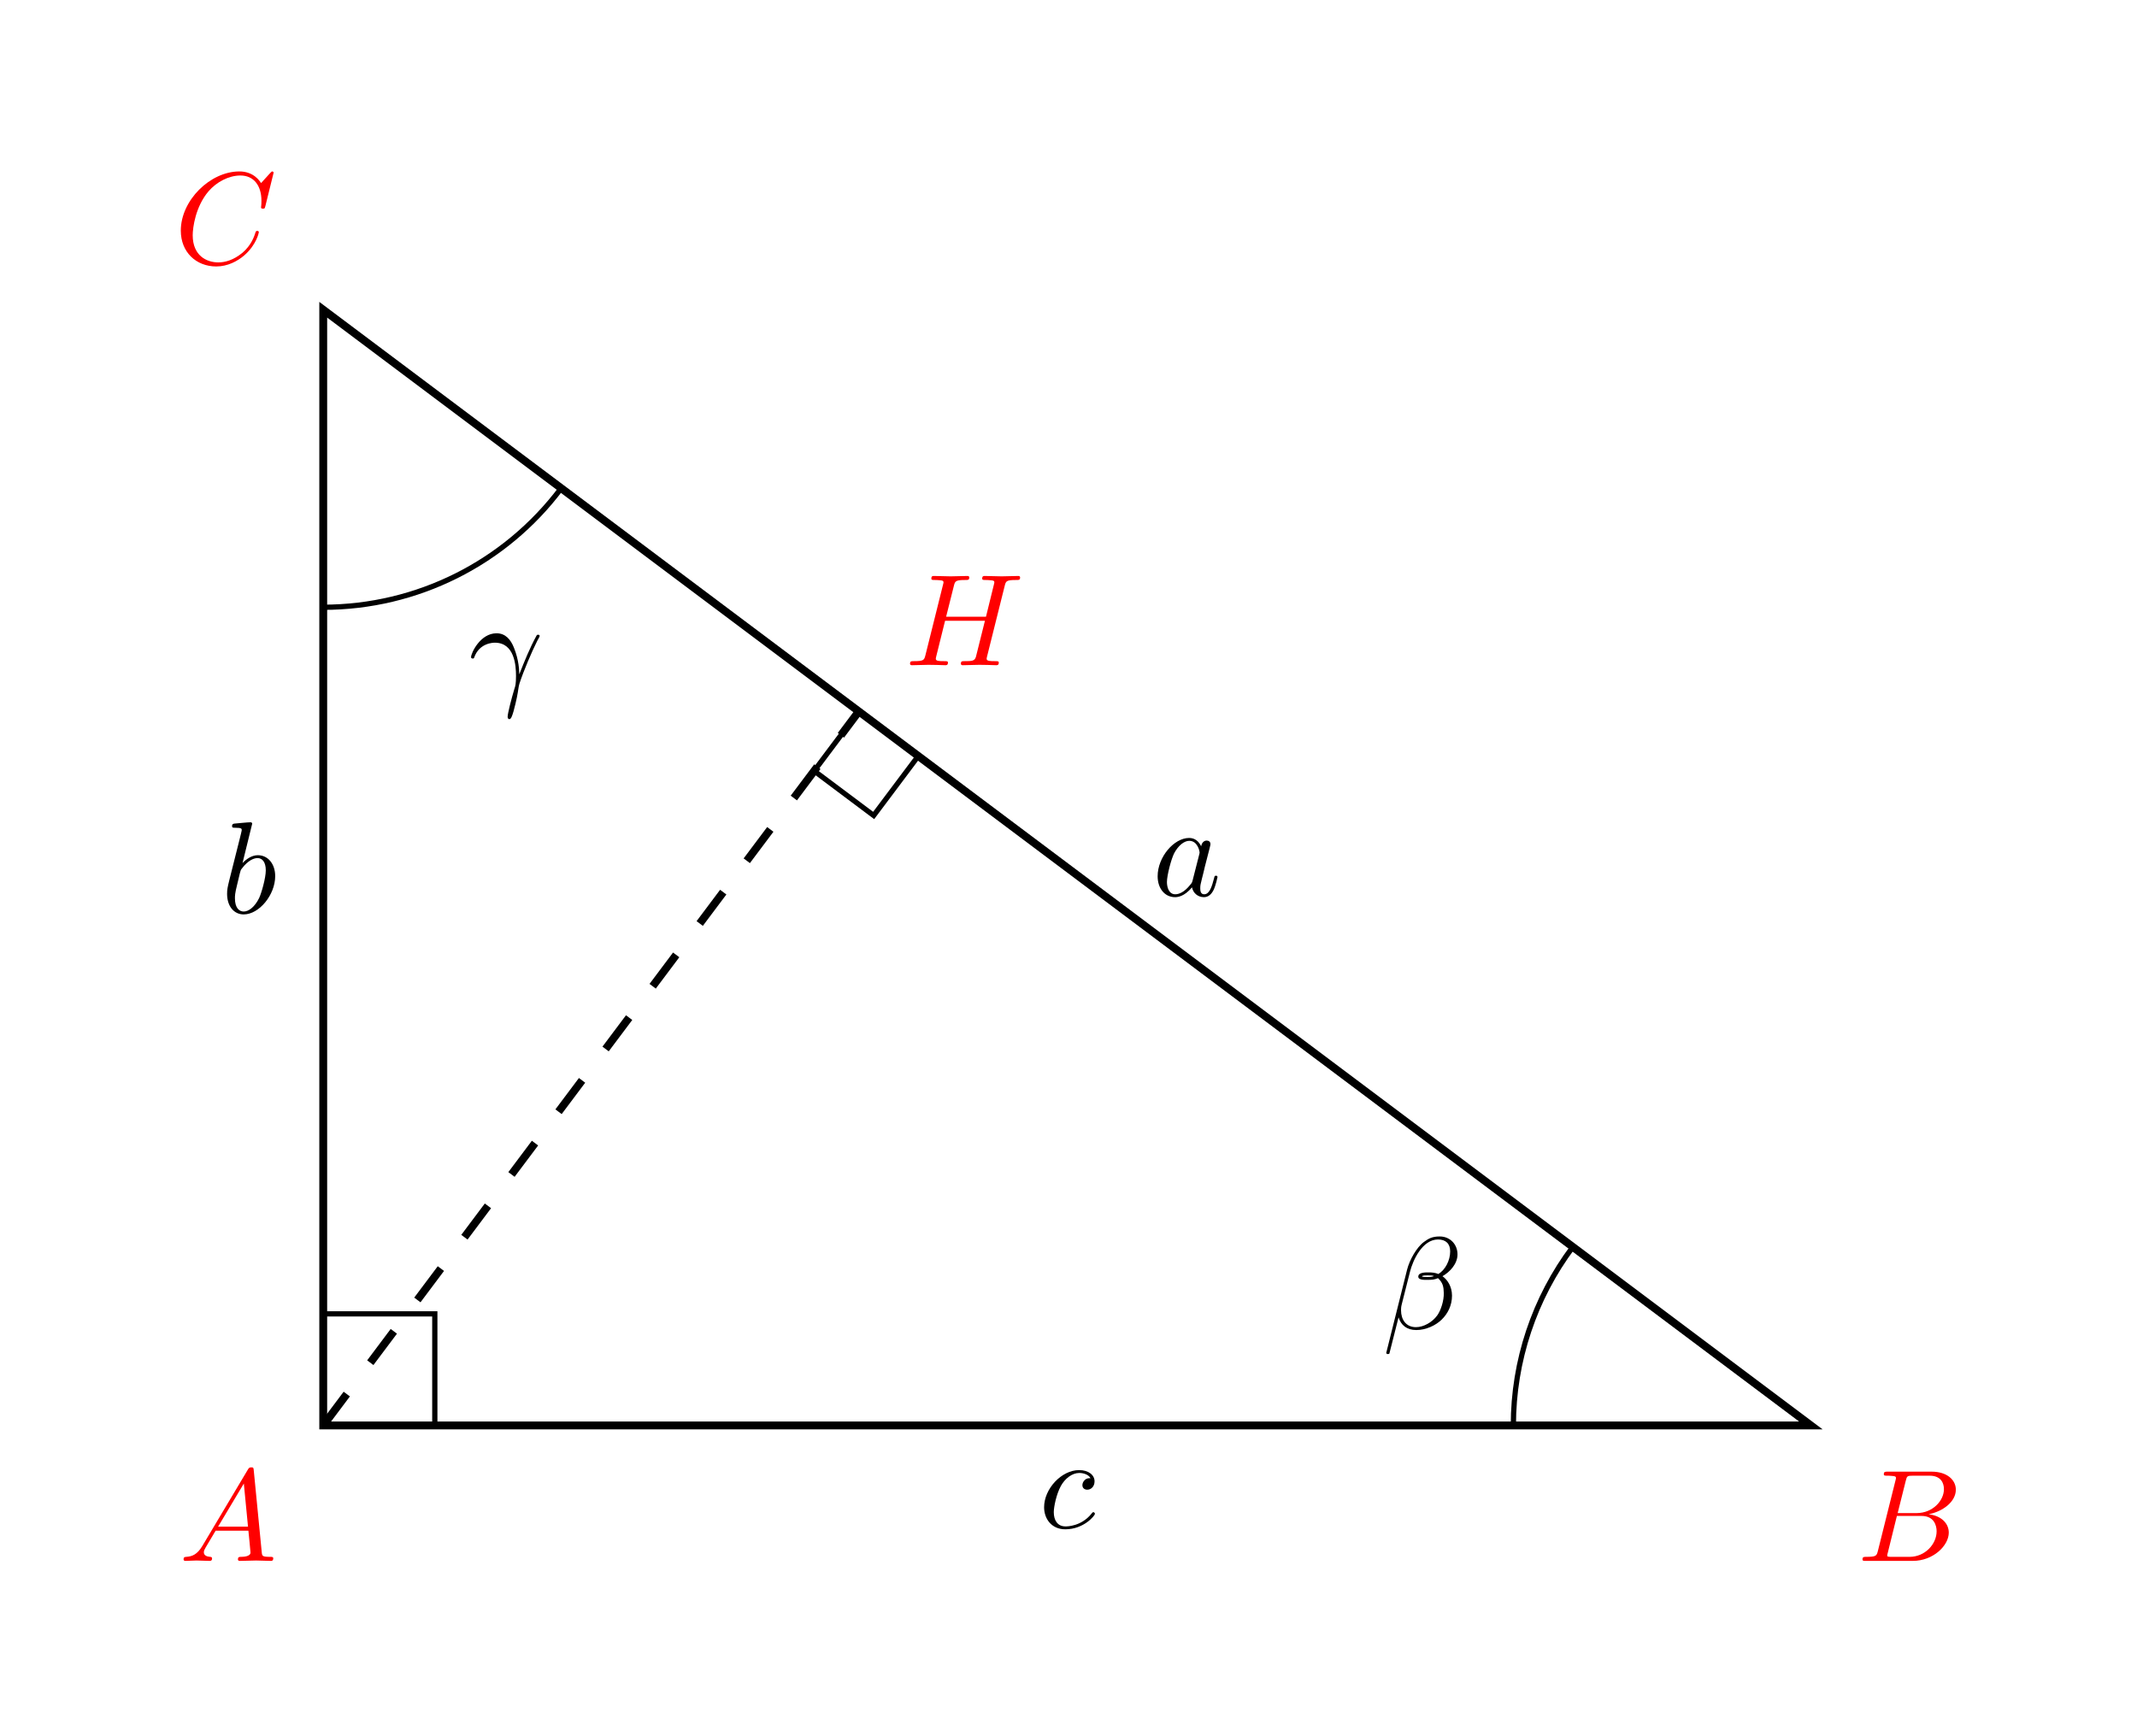
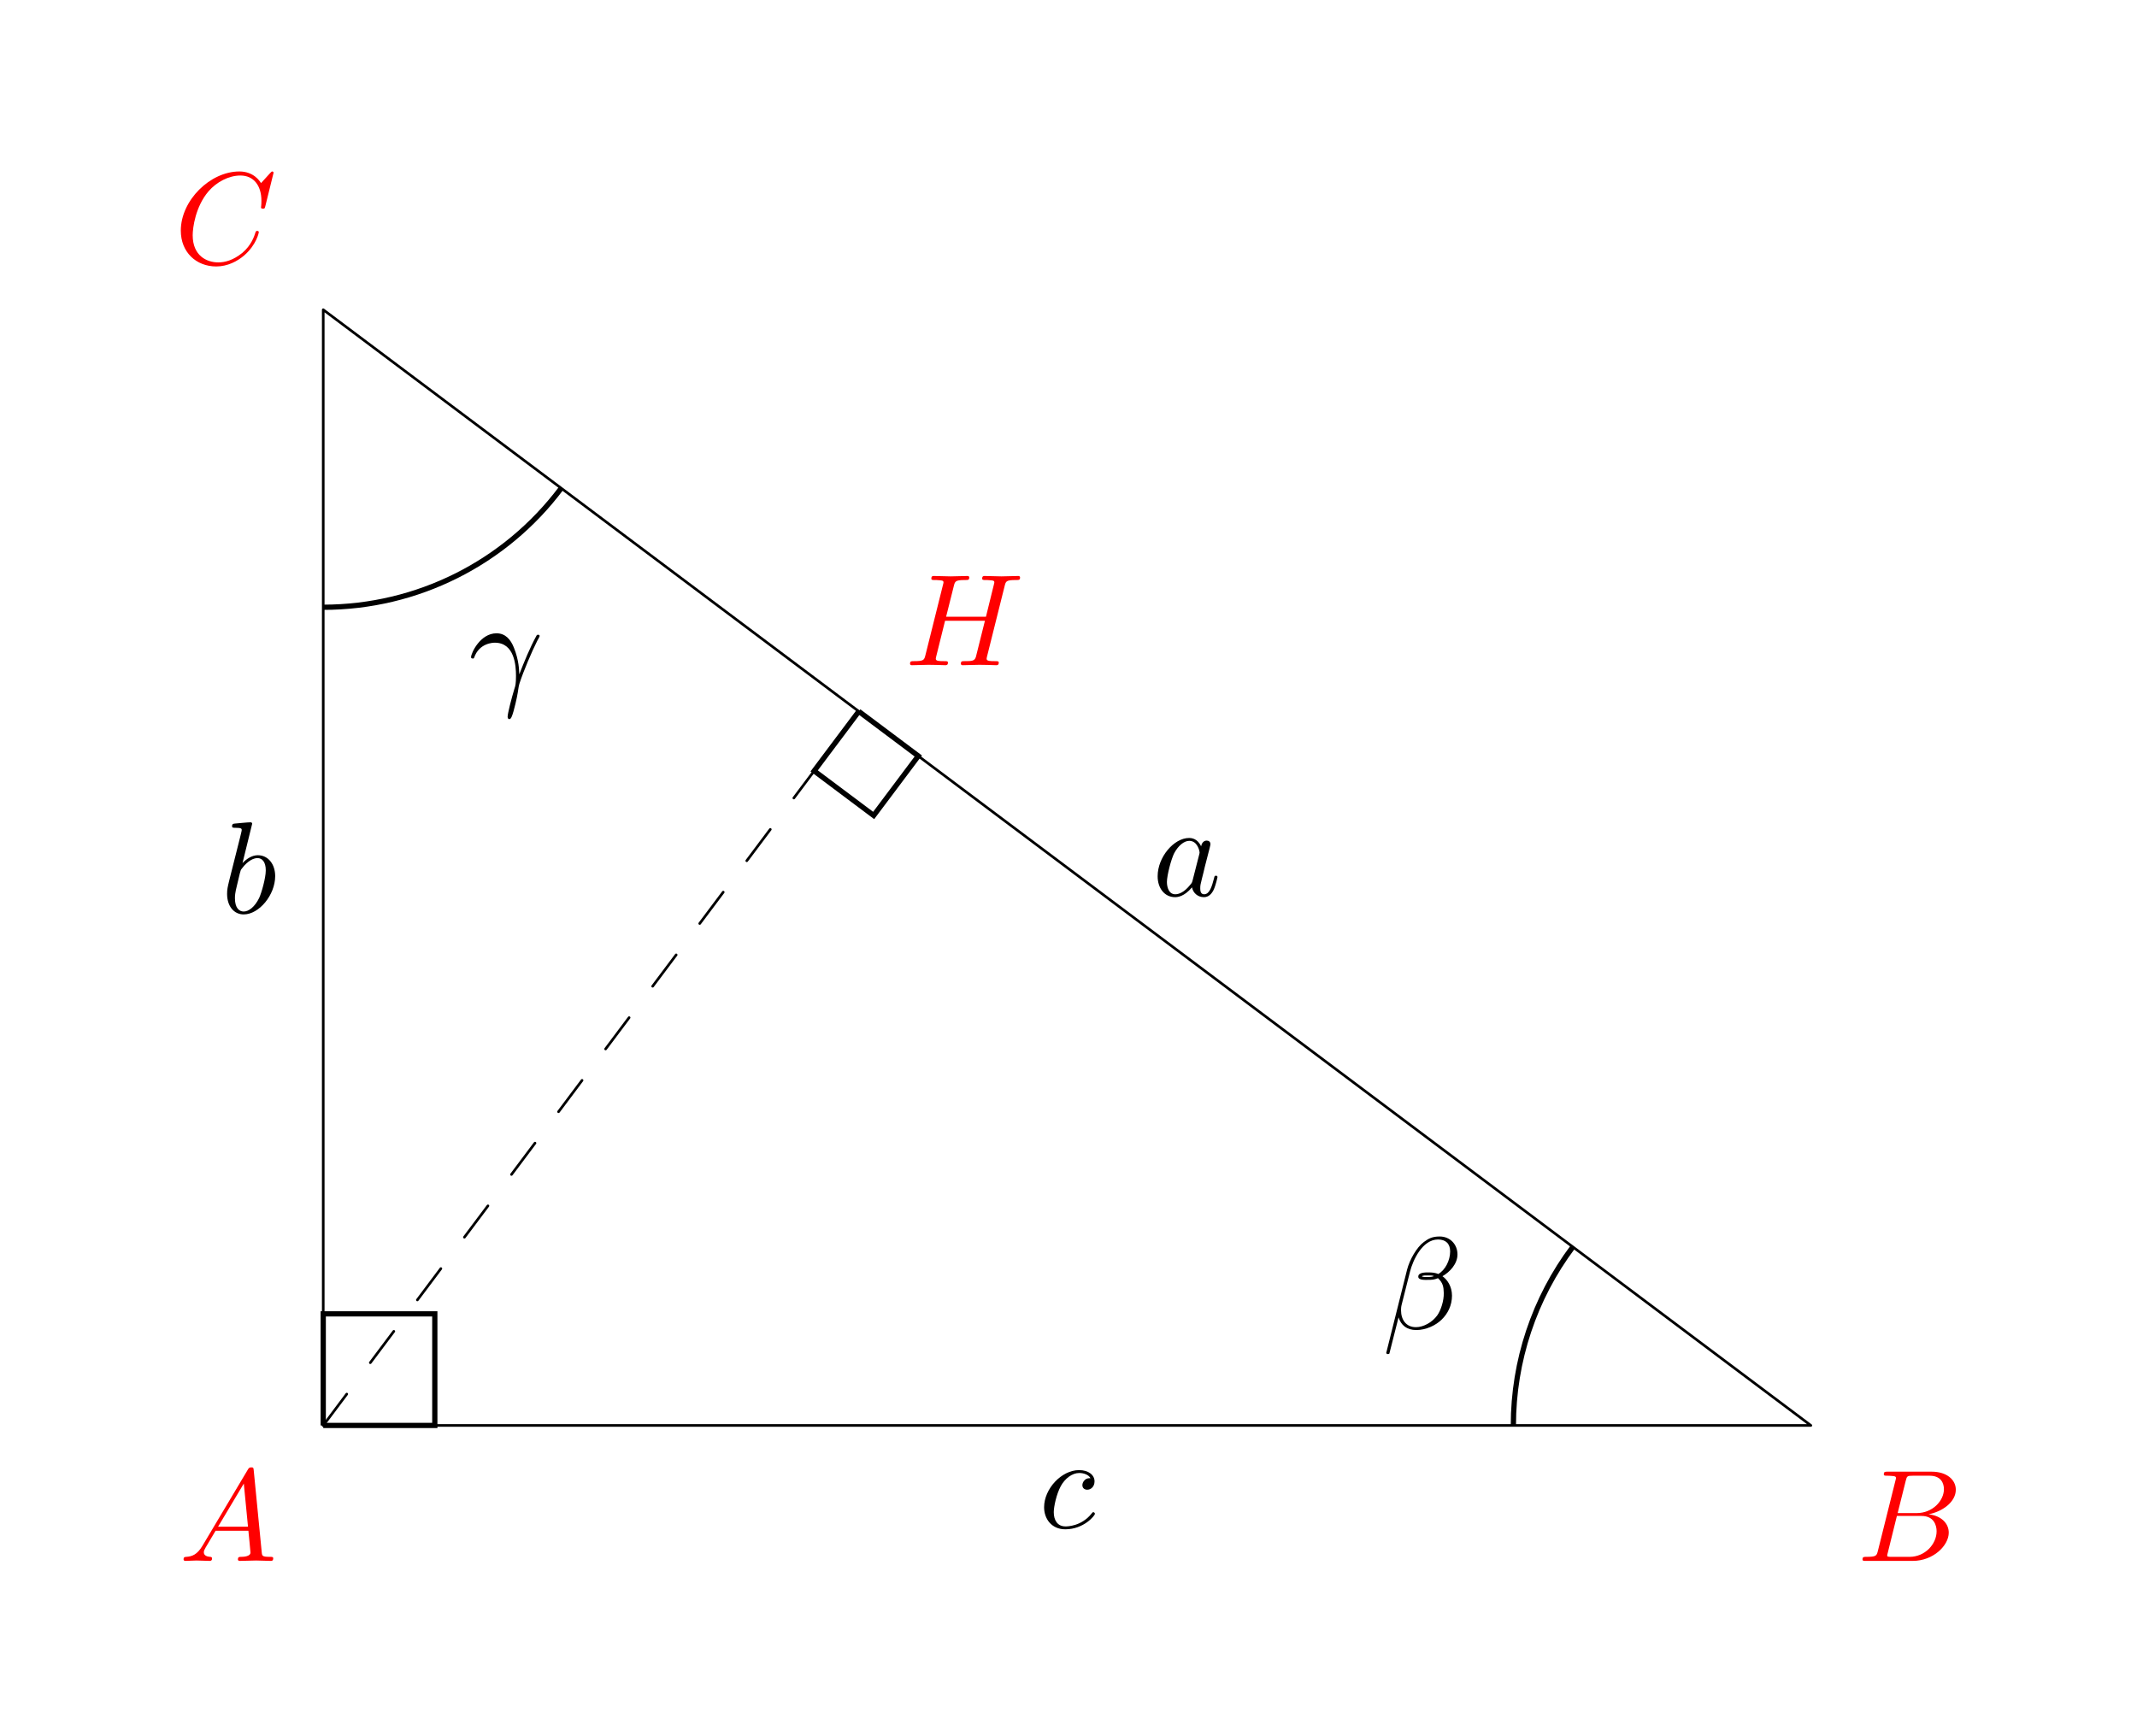
<svg xmlns="http://www.w3.org/2000/svg" version="1.1" width="162.881pt" height="132.261pt" viewBox="0 -132.261 162.881 132.261">
  <g id="page1">
    <g transform="matrix(1 0 0 -1 0 0)">
-       <path d="M24.637 23.609H138.023L24.637 108.652Z" stroke="#000" fill="none" stroke-width=".598" stroke-miterlimit="10" />
+       <path d="M24.637 23.609H138.023L24.637 108.652Z" stroke="#000" fill="none" stroke-width=".199" stroke-miterlimit="10" stroke-linecap="round" stroke-linejoin="round" />
      <path d="M24.637 23.609V32.113H33.141V23.609H24.637" stroke="#000" fill="none" stroke-width=".399" stroke-miterlimit="10" />
      <path d="M119.883 37.219C116.938 33.293 115.348 28.516 115.348 23.609" stroke="#000" fill="none" stroke-width=".399" stroke-miterlimit="10" />
-       <path d="M111.09 36.648C111.09 37.395 110.542 38.013 109.735 38.013C109.157 38.013 108.878 37.853 108.53 37.594C107.982 37.196 107.434 36.23 107.245 35.473L105.661 29.147C105.651 29.107 105.701 29.048 105.78 29.048C105.86 29.048 105.89 29.068 105.9 29.097L106.597 31.847C106.786 31.249 107.225 30.88 107.952 30.88C108.679 30.88 109.426 31.229 109.875 31.667C110.353 32.126 110.671 32.763 110.671 33.5C110.671 34.218 110.303 34.735 109.944 34.984C110.522 35.313 111.09 35.931 111.09 36.648ZM109.297 34.994C109.167 34.945 109.058 34.925 108.819 34.925C108.679 34.925 108.48 34.915 108.38 34.964C108.4 35.064 108.759 35.044 108.868 35.044C109.078 35.044 109.167 35.044 109.297 34.994ZM110.532 36.877C110.532 36.18 110.153 35.463 109.635 35.154C109.366 35.253 109.167 35.273 108.868 35.273C108.659 35.273 108.101 35.283 108.101 34.954C108.091 34.676 108.61 34.706 108.789 34.706C109.157 34.706 109.307 34.715 109.605 34.835C109.984 34.476 110.034 34.168 110.044 33.709C110.064 33.132 109.825 32.385 109.546 31.996C109.157 31.458 108.49 31.1 107.922 31.1C107.165 31.1 106.786 31.677 106.786 32.385C106.786 32.484 106.786 32.633 106.836 32.823L107.474 35.343C107.693 36.2 108.41 37.783 109.605 37.783C110.183 37.783 110.532 37.475 110.532 36.877Z" />
+       <path d="M111.088 36.646C111.088 37.393 110.54 38.011 109.734 38.011C109.156 38.011 108.877 37.851 108.529 37.593C107.981 37.194 107.433 36.228 107.244 35.471L105.661 29.148C105.651 29.108 105.7 29.048 105.78 29.048C105.86 29.048 105.89 29.068 105.9 29.098L106.597 31.846C106.786 31.249 107.224 30.88 107.951 30.88C108.678 30.88 109.425 31.229 109.873 31.667C110.351 32.125 110.67 32.763 110.67 33.499C110.67 34.217 110.301 34.734 109.943 34.983C110.52 35.312 111.088 35.929 111.088 36.646ZM109.296 34.993C109.166 34.943 109.057 34.923 108.818 34.923C108.678 34.923 108.479 34.914 108.38 34.963C108.4 35.063 108.758 35.043 108.867 35.043C109.076 35.043 109.166 35.043 109.296 34.993ZM110.53 36.875C110.53 36.178 110.152 35.461 109.634 35.153C109.365 35.252 109.166 35.272 108.867 35.272C108.658 35.272 108.1 35.282 108.1 34.953C108.091 34.675 108.609 34.704 108.788 34.704C109.156 34.704 109.305 34.714 109.604 34.834C109.983 34.475 110.033 34.167 110.043 33.709C110.062 33.131 109.824 32.384 109.545 31.996C109.156 31.458 108.489 31.099 107.921 31.099C107.165 31.099 106.786 31.677 106.786 32.384C106.786 32.484 106.786 32.633 106.836 32.822L107.473 35.342C107.692 36.198 108.409 37.782 109.604 37.782C110.182 37.782 110.53 37.473 110.53 36.875Z" />
      <path d="M24.637 85.973C31.773 85.973 38.496 89.336 42.777 95.047" stroke="#000" fill="none" stroke-width=".399" stroke-miterlimit="10" />
-       <path d="M36.132 82.117C36.521 83.263 37.607 83.273 37.716 83.273C39.22 83.273 39.33 81.529 39.33 80.743C39.33 80.135 39.28 79.965 39.211 79.766C38.991 79.039 38.692 77.884 38.692 77.624C38.692 77.515 38.742 77.445 38.822 77.445C38.951 77.445 39.031 77.664 39.141 78.043C39.37 78.88 39.469 79.448 39.509 79.756C39.529 79.886 39.549 80.015 39.589 80.145C39.908 81.131 40.545 82.615 40.944 83.402C41.013 83.522 41.133 83.741 41.133 83.781C41.133 83.88 41.033 83.88 41.013 83.88C40.983 83.88 40.924 83.88 40.894 83.81C40.376 82.864 39.977 81.868 39.579 80.862C39.569 81.171 39.559 81.928 39.171 82.894C38.931 83.502 38.533 83.99 37.846 83.99C36.601 83.99 35.903 82.476 35.903 82.167C35.903 82.067 35.993 82.067 36.092 82.067L36.132 82.117Z" />
-       <path d="M15.427 14.429C15.029 13.761 14.64 13.622 14.202 13.592C14.082 13.582 13.993 13.582 13.993 13.393C13.993 13.333 14.042 13.283 14.122 13.283C14.391 13.283 14.7 13.313 14.979 13.313C15.307 13.313 15.656 13.283 15.975 13.283C16.035 13.283 16.164 13.283 16.164 13.472C16.164 13.582 16.075 13.592 16.005 13.592C15.776 13.612 15.537 13.691 15.537 13.94C15.537 14.06 15.597 14.17 15.676 14.309L16.433 15.584H18.933C18.953 15.375 19.093 14.02 19.093 13.92C19.093 13.622 18.575 13.592 18.376 13.592C18.236 13.592 18.137 13.592 18.137 13.393C18.137 13.283 18.256 13.283 18.276 13.283C18.684 13.283 19.113 13.313 19.521 13.313C19.77 13.313 20.398 13.283 20.647 13.283C20.707 13.283 20.826 13.283 20.826 13.482C20.826 13.592 20.727 13.592 20.597 13.592C19.979 13.592 19.979 13.661 19.949 13.95L19.342 20.176C19.322 20.375 19.322 20.415 19.152 20.415C18.993 20.415 18.953 20.345 18.894 20.246L15.427 14.429ZM16.622 15.893L18.585 19.18L18.903 15.893H16.622Z" fill="#f00" />
-       <path d="M143.136 14.06C143.036 13.671 143.016 13.592 142.229 13.592C142.06 13.592 141.96 13.592 141.96 13.393C141.96 13.283 142.05 13.283 142.229 13.283H145.785C147.36 13.283 148.535 14.458 148.535 15.435C148.535 16.152 147.957 16.73 146.991 16.839C148.027 17.028 149.073 17.765 149.073 18.712C149.073 19.449 148.415 20.086 147.22 20.086H143.873C143.684 20.086 143.584 20.086 143.584 19.887C143.584 19.778 143.674 19.778 143.863 19.778C143.883 19.778 144.072 19.778 144.241 19.758C144.421 19.738 144.51 19.728 144.51 19.598C144.51 19.559 144.5 19.529 144.471 19.409L143.136 14.06ZM144.64 16.929L145.258 19.399C145.347 19.748 145.367 19.778 145.795 19.778H147.08C147.957 19.778 148.166 19.19 148.166 18.752C148.166 17.875 147.31 16.929 146.094 16.929H144.64ZM144.192 13.592C144.052 13.592 144.032 13.592 143.973 13.602C143.873 13.612 143.843 13.622 143.843 13.701C143.843 13.731 143.843 13.751 143.893 13.93L144.58 16.71H146.463C147.419 16.71 147.608 15.972 147.608 15.544C147.608 14.558 146.722 13.592 145.546 13.592H144.192Z" fill="#f00" />
-       <path d="M20.854 119.093C20.854 119.123 20.834 119.193 20.744 119.193C20.714 119.193 20.704 119.183 20.595 119.073L19.897 118.306C19.808 118.446 19.349 119.193 18.244 119.193C16.022 119.193 13.781 116.991 13.781 114.68C13.781 113.037 14.956 111.951 16.48 111.951C17.347 111.951 18.104 112.349 18.632 112.808C19.559 113.624 19.728 114.531 19.728 114.561C19.728 114.66 19.628 114.66 19.608 114.66C19.549 114.66 19.499 114.64 19.479 114.561C19.389 114.272 19.16 113.565 18.473 112.987C17.785 112.429 17.158 112.26 16.64 112.26C15.743 112.26 14.688 112.778 14.688 114.332C14.688 114.899 14.897 116.513 15.893 117.678C16.5 118.386 17.437 118.884 18.323 118.884C19.34 118.884 19.927 118.117 19.927 116.961C19.927 116.563 19.897 116.553 19.897 116.453C19.897 116.354 20.007 116.354 20.047 116.354C20.176 116.354 20.176 116.374 20.226 116.553L20.854 119.093Z" fill="#f00" />
-       <path d="M24.637 23.609L65.457 78.035" stroke="#000" fill="none" stroke-width=".598" stroke-miterlimit="10" stroke-dasharray="2.989 2.989" />
+       <path d="M36.132 82.116C36.521 83.262 37.606 83.272 37.716 83.272C39.219 83.272 39.329 81.529 39.329 80.742C39.329 80.135 39.279 79.965 39.21 79.766C38.99 79.039 38.691 77.884 38.691 77.625C38.691 77.516 38.741 77.446 38.821 77.446C38.951 77.446 39.03 77.665 39.14 78.044C39.369 78.88 39.468 79.448 39.508 79.756C39.528 79.886 39.548 80.015 39.588 80.145C39.906 81.13 40.544 82.614 40.942 83.401C41.012 83.521 41.131 83.74 41.131 83.779C41.131 83.879 41.032 83.879 41.012 83.879C40.982 83.879 40.922 83.879 40.892 83.809C40.375 82.863 39.976 81.868 39.578 80.862C39.568 81.17 39.558 81.927 39.17 82.893C38.931 83.501 38.532 83.989 37.845 83.989C36.6 83.989 35.903 82.475 35.903 82.166C35.903 82.067 35.993 82.067 36.092 82.067L36.132 82.116Z" />
+       <path d="M15.427 14.428C15.028 13.761 14.64 13.621 14.202 13.592C14.082 13.582 13.992 13.582 13.992 13.393C13.992 13.333 14.042 13.283 14.122 13.283C14.391 13.283 14.7 13.313 14.978 13.313C15.307 13.313 15.656 13.283 15.974 13.283C16.034 13.283 16.163 13.283 16.163 13.472C16.163 13.582 16.074 13.592 16.004 13.592C15.775 13.612 15.536 13.691 15.536 13.94C15.536 14.06 15.596 14.169 15.676 14.309L16.432 15.583H18.932C18.952 15.374 19.091 14.02 19.091 13.92C19.091 13.621 18.573 13.592 18.374 13.592C18.235 13.592 18.135 13.592 18.135 13.393C18.135 13.283 18.255 13.283 18.275 13.283C18.683 13.283 19.111 13.313 19.52 13.313C19.768 13.313 20.396 13.283 20.645 13.283C20.705 13.283 20.824 13.283 20.824 13.482C20.824 13.592 20.725 13.592 20.595 13.592C19.978 13.592 19.978 13.661 19.948 13.95L19.34 20.174C19.32 20.373 19.32 20.413 19.151 20.413C18.992 20.413 18.952 20.344 18.892 20.244L15.427 14.428ZM16.622 15.892L18.583 19.178L18.902 15.892H16.622Z" fill="#f00" />
+       <path d="M143.135 14.06C143.036 13.671 143.016 13.592 142.229 13.592C142.06 13.592 141.96 13.592 141.96 13.393C141.96 13.283 142.05 13.283 142.229 13.283H145.784C147.358 13.283 148.533 14.458 148.533 15.434C148.533 16.151 147.955 16.729 146.989 16.838C148.025 17.027 149.071 17.764 149.071 18.71C149.071 19.447 148.413 20.085 147.218 20.085H143.872C143.683 20.085 143.584 20.085 143.584 19.885C143.584 19.776 143.673 19.776 143.862 19.776C143.882 19.776 144.071 19.776 144.241 19.756C144.42 19.736 144.51 19.726 144.51 19.597C144.51 19.557 144.5 19.527 144.47 19.407L143.135 14.06ZM144.639 16.928L145.256 19.397C145.346 19.746 145.366 19.776 145.794 19.776H147.079C147.955 19.776 148.165 19.188 148.165 18.75C148.165 17.874 147.308 16.928 146.093 16.928H144.639ZM144.191 13.592C144.052 13.592 144.032 13.592 143.972 13.602C143.872 13.612 143.842 13.621 143.842 13.701C143.842 13.731 143.842 13.751 143.892 13.93L144.58 16.709H146.461C147.418 16.709 147.607 15.972 147.607 15.544C147.607 14.558 146.72 13.592 145.545 13.592H144.191Z" fill="#f00" />
+       <path d="M20.851 119.091C20.851 119.121 20.831 119.191 20.742 119.191C20.712 119.191 20.702 119.181 20.593 119.071L19.895 118.304C19.806 118.444 19.348 119.191 18.242 119.191C16.021 119.191 13.781 116.99 13.781 114.68C13.781 113.036 14.956 111.951 16.48 111.951C17.346 111.951 18.103 112.349 18.631 112.808C19.557 113.624 19.726 114.53 19.726 114.56C19.726 114.66 19.626 114.66 19.607 114.66C19.547 114.66 19.497 114.64 19.477 114.56C19.388 114.271 19.159 113.564 18.471 112.987C17.784 112.429 17.157 112.26 16.639 112.26C15.743 112.26 14.687 112.778 14.687 114.331C14.687 114.899 14.896 116.512 15.892 117.677C16.5 118.384 17.436 118.882 18.322 118.882C19.338 118.882 19.925 118.115 19.925 116.96C19.925 116.562 19.895 116.552 19.895 116.452C19.895 116.353 20.005 116.353 20.045 116.353C20.174 116.353 20.174 116.373 20.224 116.552L20.851 119.091Z" fill="#f00" />
+       <path d="M24.637 23.609L65.457 78.035" stroke="#000" fill="none" stroke-width=".199" stroke-miterlimit="10" stroke-linecap="round" stroke-dasharray="2.989 2.989" />
      <path d="M65.457 78.035L62.055 73.5L66.59 70.102L69.992 74.637L65.457 78.035" stroke="#000" fill="none" stroke-width=".399" stroke-miterlimit="10" />
-       <path d="M76.575 87.593C76.665 87.951 76.685 88.051 77.412 88.051C77.671 88.051 77.751 88.051 77.751 88.25C77.751 88.359 77.641 88.359 77.611 88.359C77.333 88.359 76.615 88.33 76.336 88.33C76.048 88.33 75.34 88.359 75.051 88.359C74.972 88.359 74.862 88.359 74.862 88.16C74.862 88.051 74.952 88.051 75.141 88.051C75.161 88.051 75.35 88.051 75.519 88.031C75.699 88.011 75.788 88.001 75.788 87.871C75.788 87.832 75.778 87.812 75.749 87.682L75.151 85.252H72.113L72.701 87.593C72.79 87.951 72.82 88.051 73.537 88.051C73.796 88.051 73.876 88.051 73.876 88.25C73.876 88.359 73.766 88.359 73.737 88.359C73.458 88.359 72.74 88.33 72.462 88.33C72.173 88.33 71.465 88.359 71.177 88.359C71.097 88.359 70.987 88.359 70.987 88.16C70.987 88.051 71.077 88.051 71.266 88.051C71.286 88.051 71.475 88.051 71.645 88.031C71.824 88.011 71.913 88.001 71.913 87.871C71.913 87.832 71.904 87.802 71.874 87.682L70.539 82.333C70.439 81.944 70.419 81.865 69.633 81.865C69.453 81.865 69.363 81.865 69.363 81.666C69.363 81.556 69.483 81.556 69.503 81.556C69.782 81.556 70.489 81.586 70.768 81.586C70.977 81.586 71.196 81.576 71.406 81.576C71.625 81.576 71.844 81.556 72.053 81.556C72.133 81.556 72.252 81.556 72.252 81.755C72.252 81.865 72.163 81.865 71.973 81.865C71.605 81.865 71.326 81.865 71.326 82.044C71.326 82.104 71.346 82.154 71.356 82.213L72.033 84.943H75.071C74.653 83.289 74.424 82.343 74.384 82.193C74.284 81.875 74.095 81.865 73.478 81.865C73.328 81.865 73.238 81.865 73.238 81.666C73.238 81.556 73.358 81.556 73.378 81.556C73.657 81.556 74.364 81.586 74.643 81.586C74.852 81.586 75.071 81.576 75.28 81.576C75.5 81.576 75.719 81.556 75.928 81.556C76.008 81.556 76.127 81.556 76.127 81.755C76.127 81.865 76.038 81.865 75.848 81.865C75.48 81.865 75.201 81.865 75.201 82.044C75.201 82.104 75.221 82.154 75.231 82.213L76.575 87.593Z" fill="#f00" />
-       <path d="M83.118 19.587C82.958 19.587 82.819 19.587 82.679 19.448C82.52 19.298 82.5 19.129 82.5 19.059C82.5 18.82 82.679 18.711 82.869 18.711C83.157 18.711 83.426 18.95 83.426 19.348C83.426 19.836 82.958 20.205 82.251 20.205C80.906 20.205 79.581 18.78 79.581 17.376C79.581 16.479 80.159 15.692 81.195 15.692C82.62 15.692 83.456 16.748 83.456 16.868C83.456 16.928 83.396 16.997 83.337 16.997C83.287 16.997 83.267 16.977 83.207 16.898C82.42 15.912 81.335 15.912 81.215 15.912C80.587 15.912 80.319 16.4 80.319 16.997C80.319 17.406 80.518 18.372 80.856 18.989C81.165 19.557 81.713 19.986 82.261 19.986C82.6 19.986 82.978 19.856 83.118 19.587Z" />
-       <path d="M19.222 69.474C19.222 69.484 19.222 69.584 19.092 69.584C18.863 69.584 18.136 69.504 17.877 69.484C17.797 69.474 17.688 69.464 17.688 69.285C17.688 69.166 17.777 69.166 17.927 69.166C18.405 69.166 18.425 69.096 18.425 68.996C18.425 68.927 18.335 68.588 18.285 68.379L17.468 65.131C17.349 64.634 17.309 64.474 17.309 64.125C17.309 63.179 17.837 62.561 18.574 62.561C19.75 62.561 20.975 64.046 20.975 65.48C20.975 66.387 20.447 67.074 19.65 67.074C19.192 67.074 18.783 66.785 18.485 66.476L19.222 69.474ZM18.285 65.709C18.345 65.928 18.345 65.948 18.435 66.058C18.923 66.705 19.371 66.855 19.63 66.855C19.989 66.855 20.258 66.556 20.258 65.919C20.258 65.331 19.929 64.185 19.75 63.807C19.421 63.139 18.963 62.781 18.574 62.781C18.236 62.781 17.907 63.049 17.907 63.787C17.907 63.976 17.907 64.165 18.066 64.793L18.285 65.709Z" />
-       <path d="M91.553 67.751C91.373 68.12 91.084 68.389 90.636 68.389C89.471 68.389 88.235 66.924 88.235 65.47C88.235 64.534 88.783 63.876 89.56 63.876C89.759 63.876 90.258 63.916 90.855 64.623C90.935 64.205 91.284 63.876 91.762 63.876C92.11 63.876 92.339 64.106 92.499 64.424C92.668 64.783 92.798 65.391 92.798 65.41C92.798 65.51 92.708 65.51 92.678 65.51C92.579 65.51 92.569 65.47 92.539 65.331C92.369 64.683 92.19 64.096 91.782 64.096C91.513 64.096 91.483 64.354 91.483 64.554C91.483 64.773 91.503 64.853 91.612 65.291C91.722 65.709 91.742 65.809 91.831 66.188L92.19 67.582C92.26 67.861 92.26 67.881 92.26 67.921C92.26 68.09 92.14 68.19 91.971 68.19C91.732 68.19 91.582 67.97 91.553 67.751ZM90.905 65.171C90.855 64.992 90.855 64.972 90.706 64.803C90.268 64.255 89.859 64.096 89.58 64.096C89.082 64.096 88.943 64.643 88.943 65.032C88.943 65.53 89.261 66.755 89.49 67.213C89.799 67.801 90.248 68.17 90.646 68.17C91.294 68.17 91.433 67.353 91.433 67.293C91.433 67.233 91.413 67.173 91.403 67.124L90.905 65.171Z" />
+       <path d="M76.573 87.591C76.663 87.949 76.683 88.049 77.41 88.049C77.669 88.049 77.748 88.049 77.748 88.248C77.748 88.358 77.639 88.358 77.609 88.358C77.33 88.358 76.613 88.328 76.334 88.328C76.046 88.328 75.338 88.358 75.05 88.358C74.97 88.358 74.861 88.358 74.861 88.158C74.861 88.049 74.95 88.049 75.139 88.049C75.159 88.049 75.348 88.049 75.518 88.029C75.697 88.009 75.787 87.999 75.787 87.87C75.787 87.83 75.777 87.81 75.747 87.68L75.149 85.251H72.112L72.699 87.591C72.789 87.949 72.819 88.049 73.536 88.049C73.795 88.049 73.875 88.049 73.875 88.248C73.875 88.358 73.765 88.358 73.735 88.358C73.456 88.358 72.739 88.328 72.461 88.328C72.172 88.328 71.465 88.358 71.176 88.358C71.096 88.358 70.987 88.358 70.987 88.158C70.987 88.049 71.076 88.049 71.265 88.049C71.285 88.049 71.475 88.049 71.644 88.029C71.823 88.009 71.913 87.999 71.913 87.87C71.913 87.83 71.903 87.8 71.873 87.68L70.538 82.333C70.439 81.944 70.419 81.865 69.632 81.865C69.453 81.865 69.363 81.865 69.363 81.666C69.363 81.556 69.483 81.556 69.503 81.556C69.782 81.556 70.489 81.586 70.768 81.586C70.977 81.586 71.196 81.576 71.405 81.576C71.624 81.576 71.843 81.556 72.052 81.556C72.132 81.556 72.251 81.556 72.251 81.755C72.251 81.865 72.162 81.865 71.973 81.865C71.604 81.865 71.325 81.865 71.325 82.044C71.325 82.104 71.345 82.153 71.355 82.213L72.032 84.942H75.07C74.651 83.289 74.422 82.343 74.383 82.193C74.283 81.875 74.094 81.865 73.476 81.865C73.327 81.865 73.237 81.865 73.237 81.666C73.237 81.556 73.357 81.556 73.377 81.556C73.656 81.556 74.363 81.586 74.641 81.586C74.851 81.586 75.07 81.576 75.279 81.576C75.498 81.576 75.717 81.556 75.926 81.556C76.006 81.556 76.125 81.556 76.125 81.755C76.125 81.865 76.036 81.865 75.846 81.865C75.478 81.865 75.199 81.865 75.199 82.044C75.199 82.104 75.219 82.153 75.229 82.213L76.573 87.591Z" fill="#f00" />
+       <path d="M83.116 19.586C82.957 19.586 82.818 19.586 82.678 19.447C82.519 19.297 82.499 19.128 82.499 19.059C82.499 18.819 82.678 18.71 82.868 18.71C83.156 18.71 83.425 18.949 83.425 19.347C83.425 19.835 82.957 20.204 82.25 20.204C80.906 20.204 79.581 18.779 79.581 17.375C79.581 16.479 80.159 15.692 81.195 15.692C82.619 15.692 83.455 16.748 83.455 16.868C83.455 16.927 83.395 16.997 83.335 16.997C83.286 16.997 83.266 16.977 83.206 16.897C82.42 15.912 81.334 15.912 81.215 15.912C80.587 15.912 80.318 16.399 80.318 16.997C80.318 17.405 80.517 18.371 80.856 18.989C81.165 19.556 81.712 19.984 82.26 19.984C82.599 19.984 82.977 19.855 83.116 19.586Z" />
+       <path d="M19.221 69.473C19.221 69.483 19.221 69.582 19.092 69.582C18.863 69.582 18.136 69.503 17.877 69.483C17.797 69.473 17.688 69.463 17.688 69.284C17.688 69.164 17.777 69.164 17.927 69.164C18.404 69.164 18.424 69.094 18.424 68.995C18.424 68.925 18.335 68.586 18.285 68.377L17.468 65.131C17.349 64.633 17.309 64.474 17.309 64.125C17.309 63.179 17.837 62.561 18.574 62.561C19.749 62.561 20.974 64.045 20.974 65.479C20.974 66.385 20.446 67.073 19.649 67.073C19.191 67.073 18.783 66.784 18.484 66.475L19.221 69.473ZM18.285 65.709C18.345 65.928 18.345 65.947 18.434 66.057C18.922 66.704 19.37 66.854 19.629 66.854C19.988 66.854 20.257 66.555 20.257 65.918C20.257 65.33 19.928 64.185 19.749 63.806C19.42 63.139 18.962 62.781 18.574 62.781C18.235 62.781 17.907 63.049 17.907 63.786C17.907 63.976 17.907 64.165 18.066 64.792L18.285 65.709Z" />
+       <path d="M91.551 67.75C91.372 68.119 91.084 68.388 90.635 68.388C89.47 68.388 88.235 66.924 88.235 65.47C88.235 64.534 88.783 63.876 89.56 63.876C89.759 63.876 90.257 63.916 90.854 64.623C90.934 64.205 91.283 63.876 91.761 63.876C92.109 63.876 92.338 64.105 92.498 64.424C92.667 64.783 92.796 65.39 92.796 65.41C92.796 65.51 92.707 65.51 92.677 65.51C92.577 65.51 92.567 65.47 92.537 65.33C92.368 64.683 92.189 64.096 91.78 64.096C91.512 64.096 91.482 64.354 91.482 64.553C91.482 64.773 91.502 64.852 91.611 65.291C91.721 65.709 91.741 65.808 91.83 66.187L92.189 67.581C92.259 67.86 92.259 67.88 92.259 67.92C92.259 68.089 92.139 68.188 91.97 68.188C91.731 68.188 91.581 67.969 91.551 67.75ZM90.904 65.171C90.854 64.992 90.854 64.972 90.705 64.803C90.267 64.255 89.859 64.096 89.58 64.096C89.082 64.096 88.942 64.643 88.942 65.032C88.942 65.529 89.261 66.754 89.49 67.213C89.799 67.8 90.247 68.168 90.645 68.168C91.293 68.168 91.432 67.352 91.432 67.292S91.412 67.173 91.402 67.123L90.904 65.171Z" />
    </g>
  </g>
</svg>
